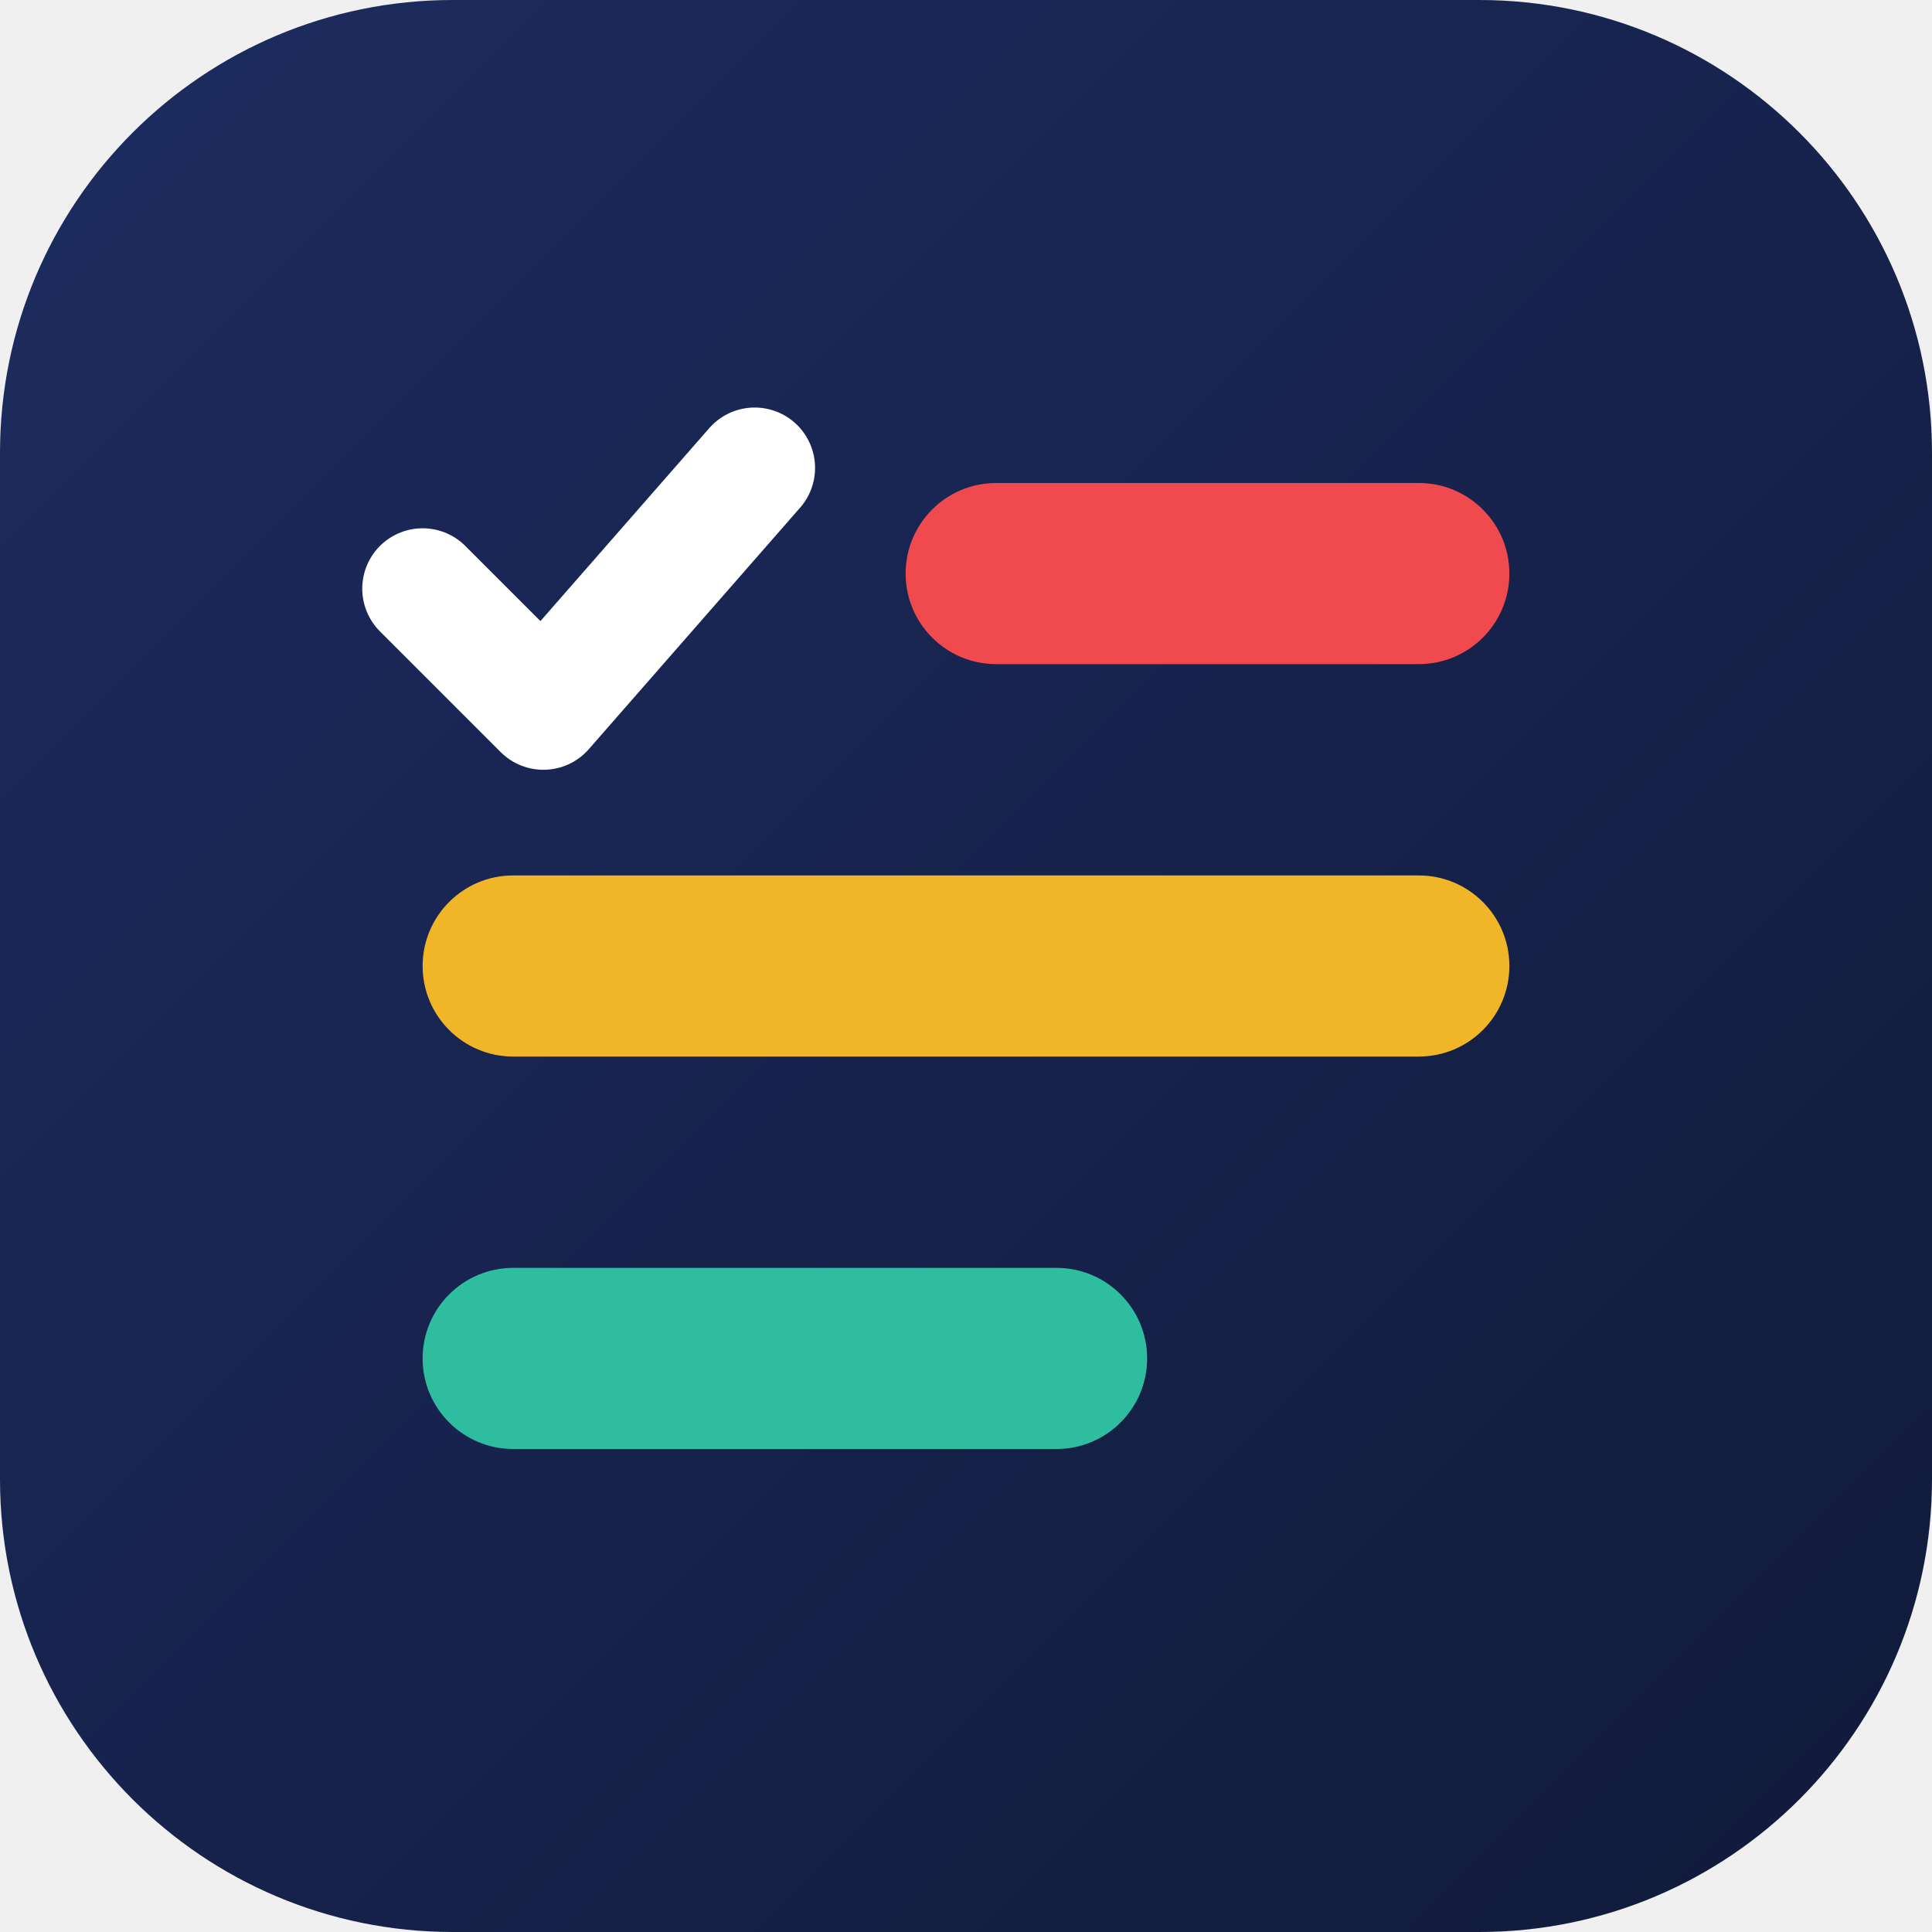
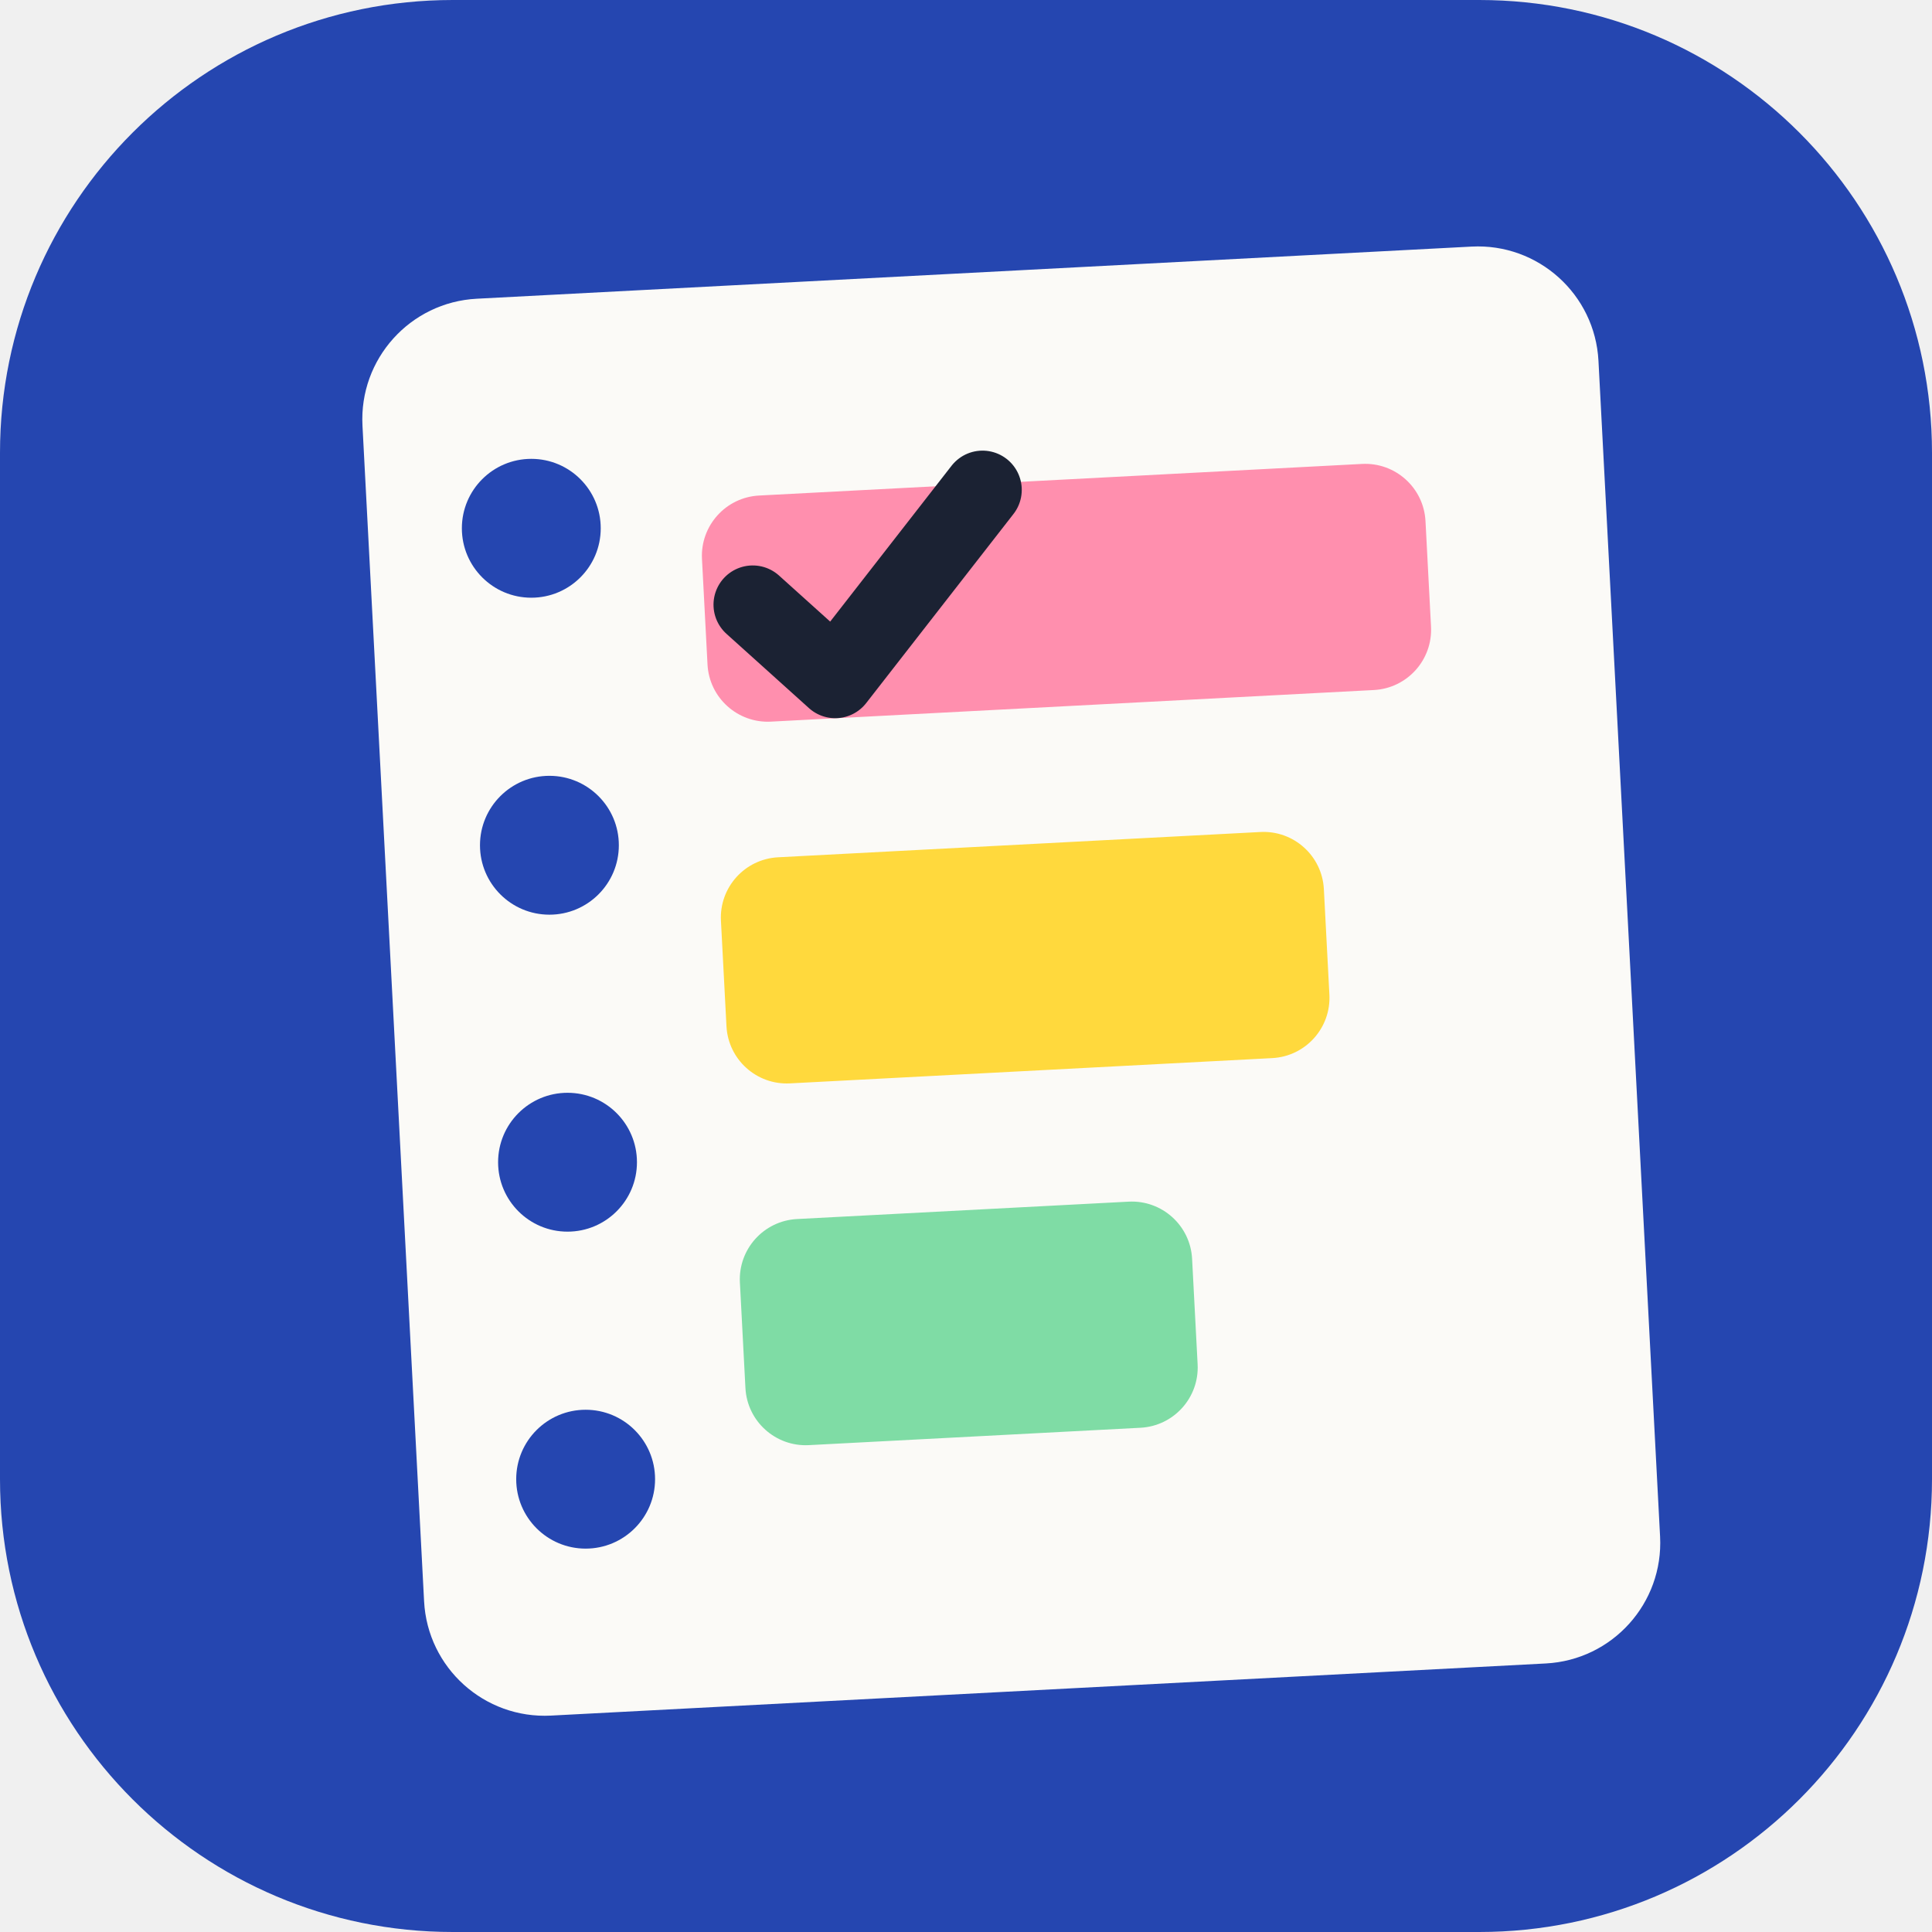
<svg xmlns="http://www.w3.org/2000/svg" viewBox="0 0 64 64">
-   <defs>
-     <linearGradient id="g" x1="0" y1="0" x2="1" y2="1">
-       <stop offset="0" stop-color="#1d2c60" />
-       <stop offset="1" stop-color="#111a3a" />
-     </linearGradient>
-   </defs>
-   <rect width="64" height="64" rx="15" fill="url(#g)" />
-   <path d="M14 19.5l4 4 7-8" fill="none" stroke="#fff" stroke-width="4" stroke-linecap="round" stroke-linejoin="round" />
-   <rect x="30" y="16" width="20" height="6" rx="3" fill="#f04a4f" />
-   <rect x="14" y="29" width="36" height="6" rx="3" fill="#f0b628" />
-   <rect x="14" y="42" width="24" height="6" rx="3" fill="#2ebd9e" />
+   <rect width="64" height="64" rx="15" fill="#2546b0" />
+   <rect x="13" y="9" width="41" height="47" rx="4" fill="#fbfaf7" transform="rotate(-3 33.5 32.5)" />
+   <g fill="#2546b0">
+     <circle cx="17.6" cy="17.5" r="2.3" />
+     <circle cx="18.2" cy="28" r="2.3" />
+     <circle cx="18.8" cy="38.5" r="2.3" />
+     <circle cx="19.4" cy="49" r="2.3" />
+   </g>
+   <g transform="rotate(-3 33.5 32.5)">
+     <rect x="24" y="16" width="24" height="7.5" rx="2" fill="#ff8fae" />
+     <rect x="24" y="28" width="20" height="7.5" rx="2" fill="#ffd93d" />
+     <rect x="24" y="40" width="15" height="7.5" rx="2" fill="#7fdca5" />
+   </g>
+   <path d="M25.6 19.6l2.6 2.6 5.2-6" fill="none" stroke="#1b2233" stroke-width="2.6" stroke-linecap="round" stroke-linejoin="round" transform="rotate(-3 33.5 32.5)" />
</svg>
